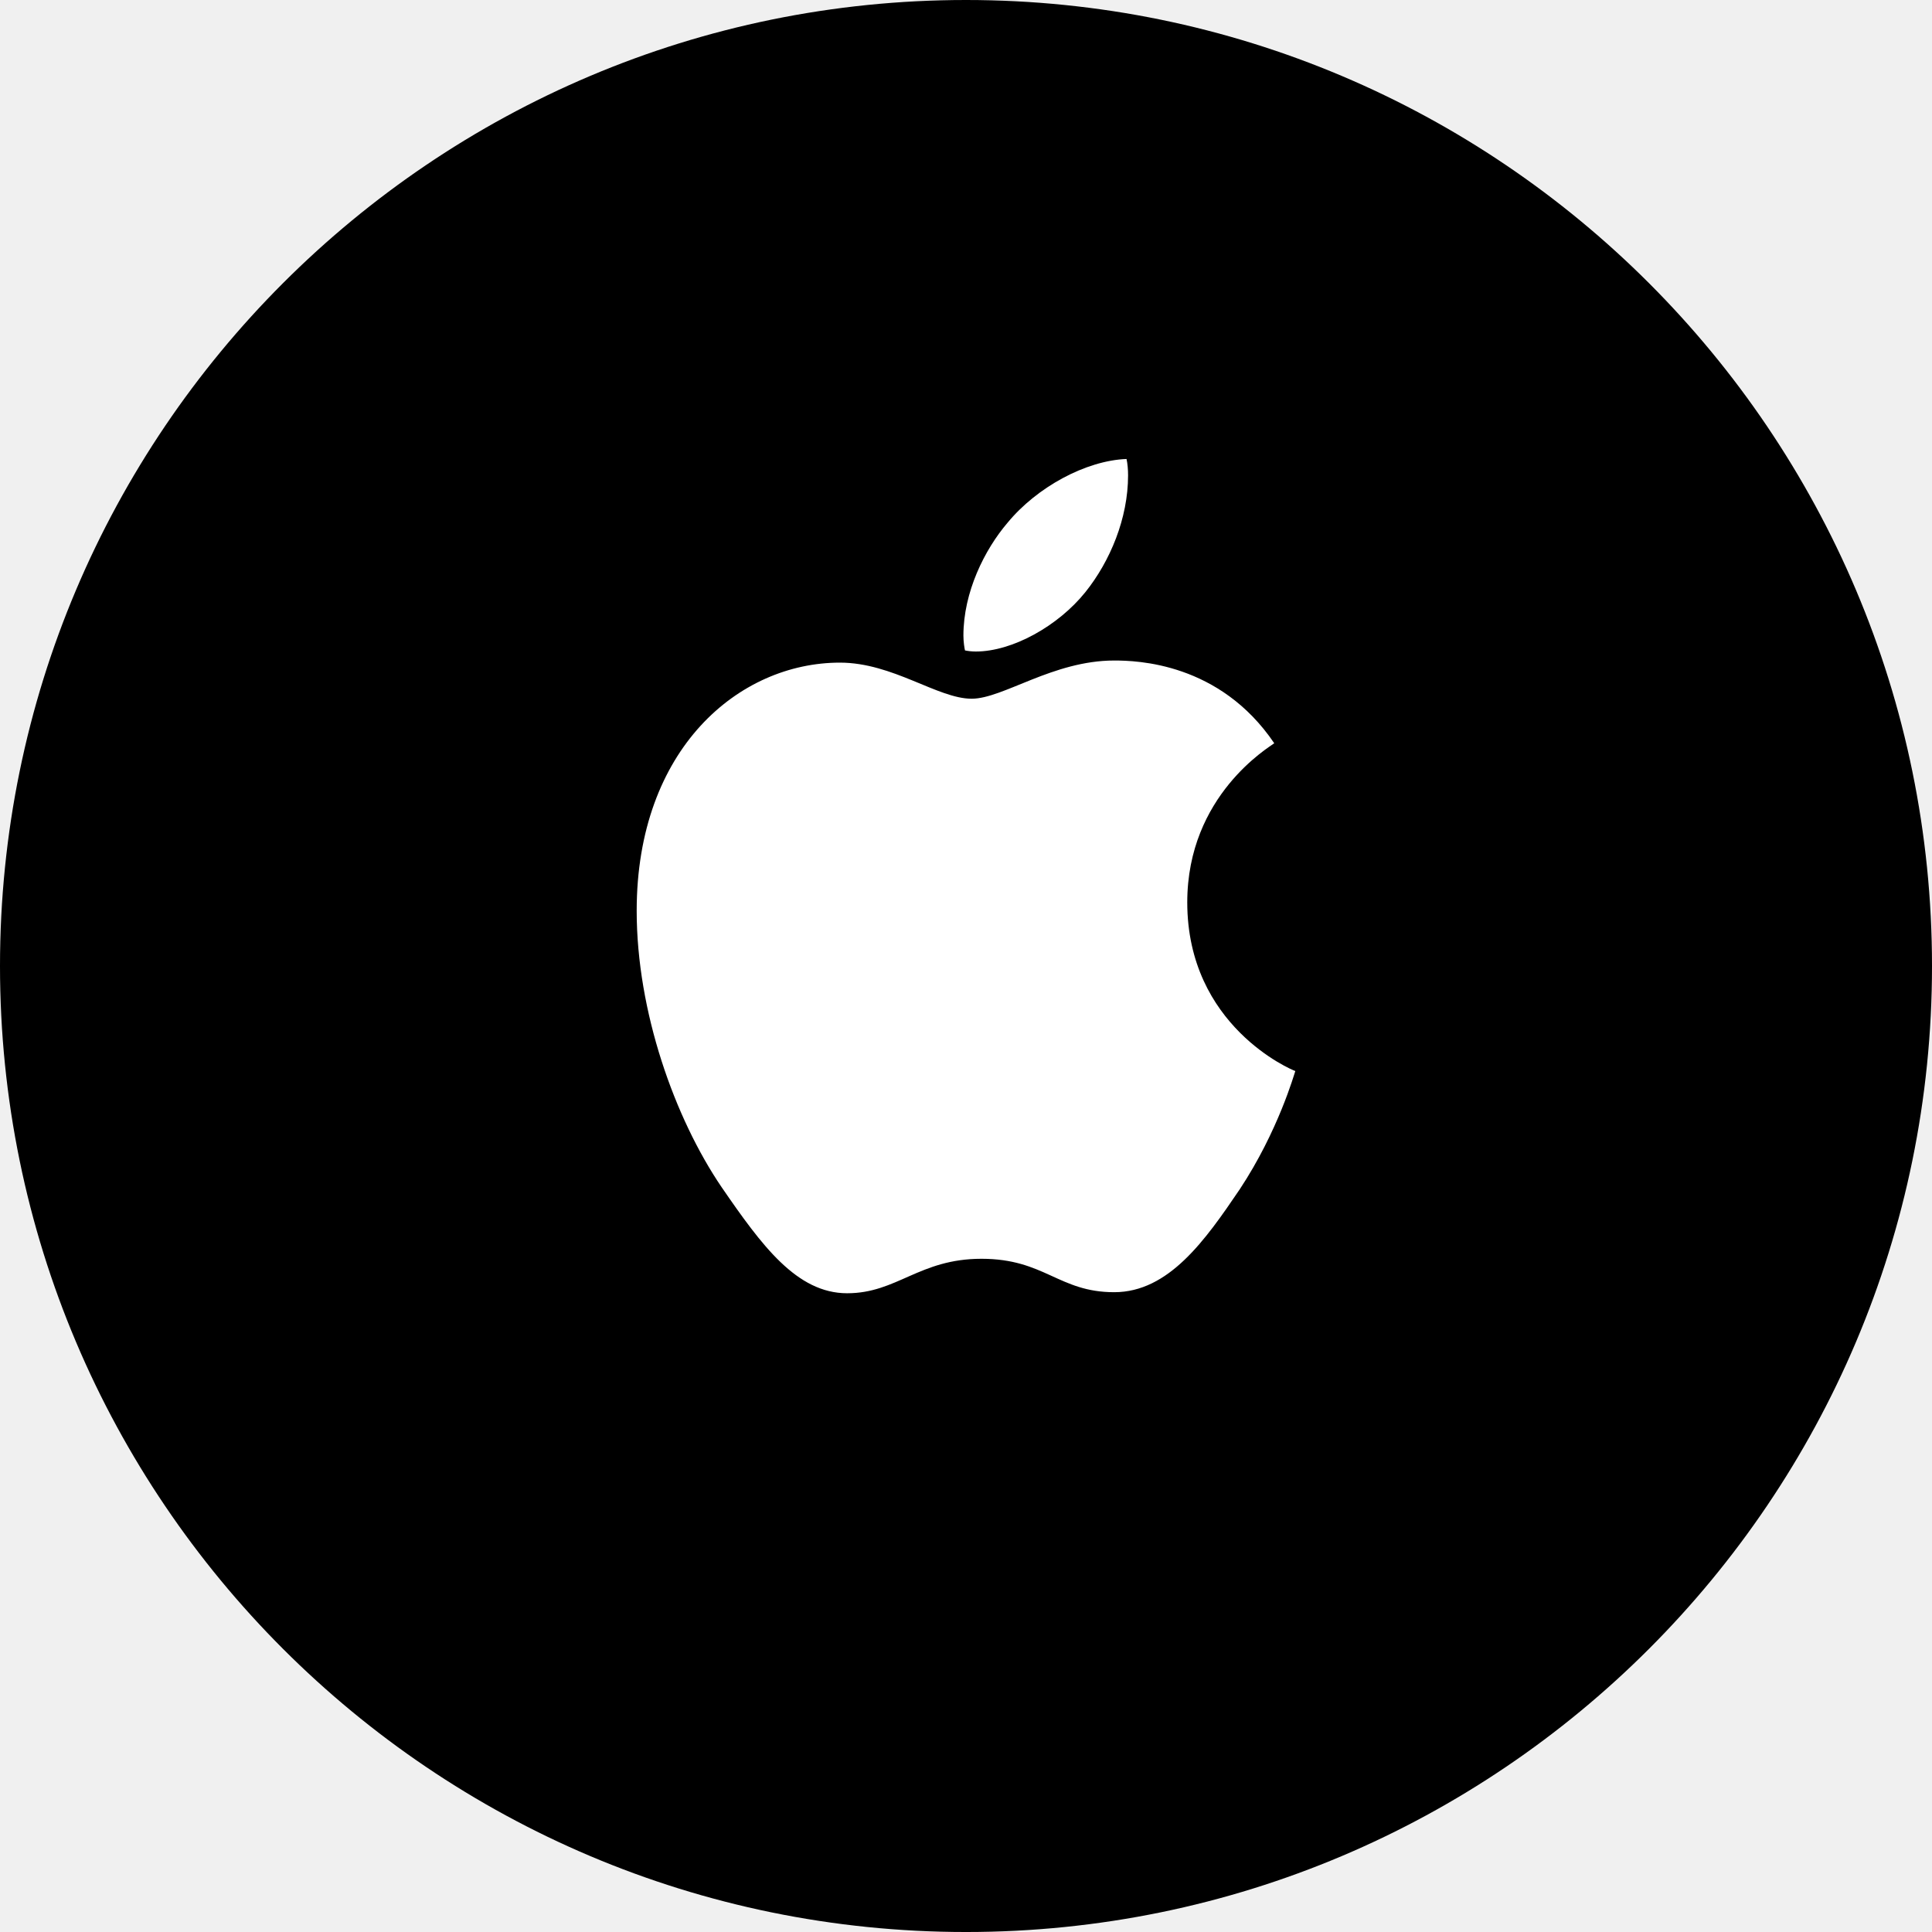
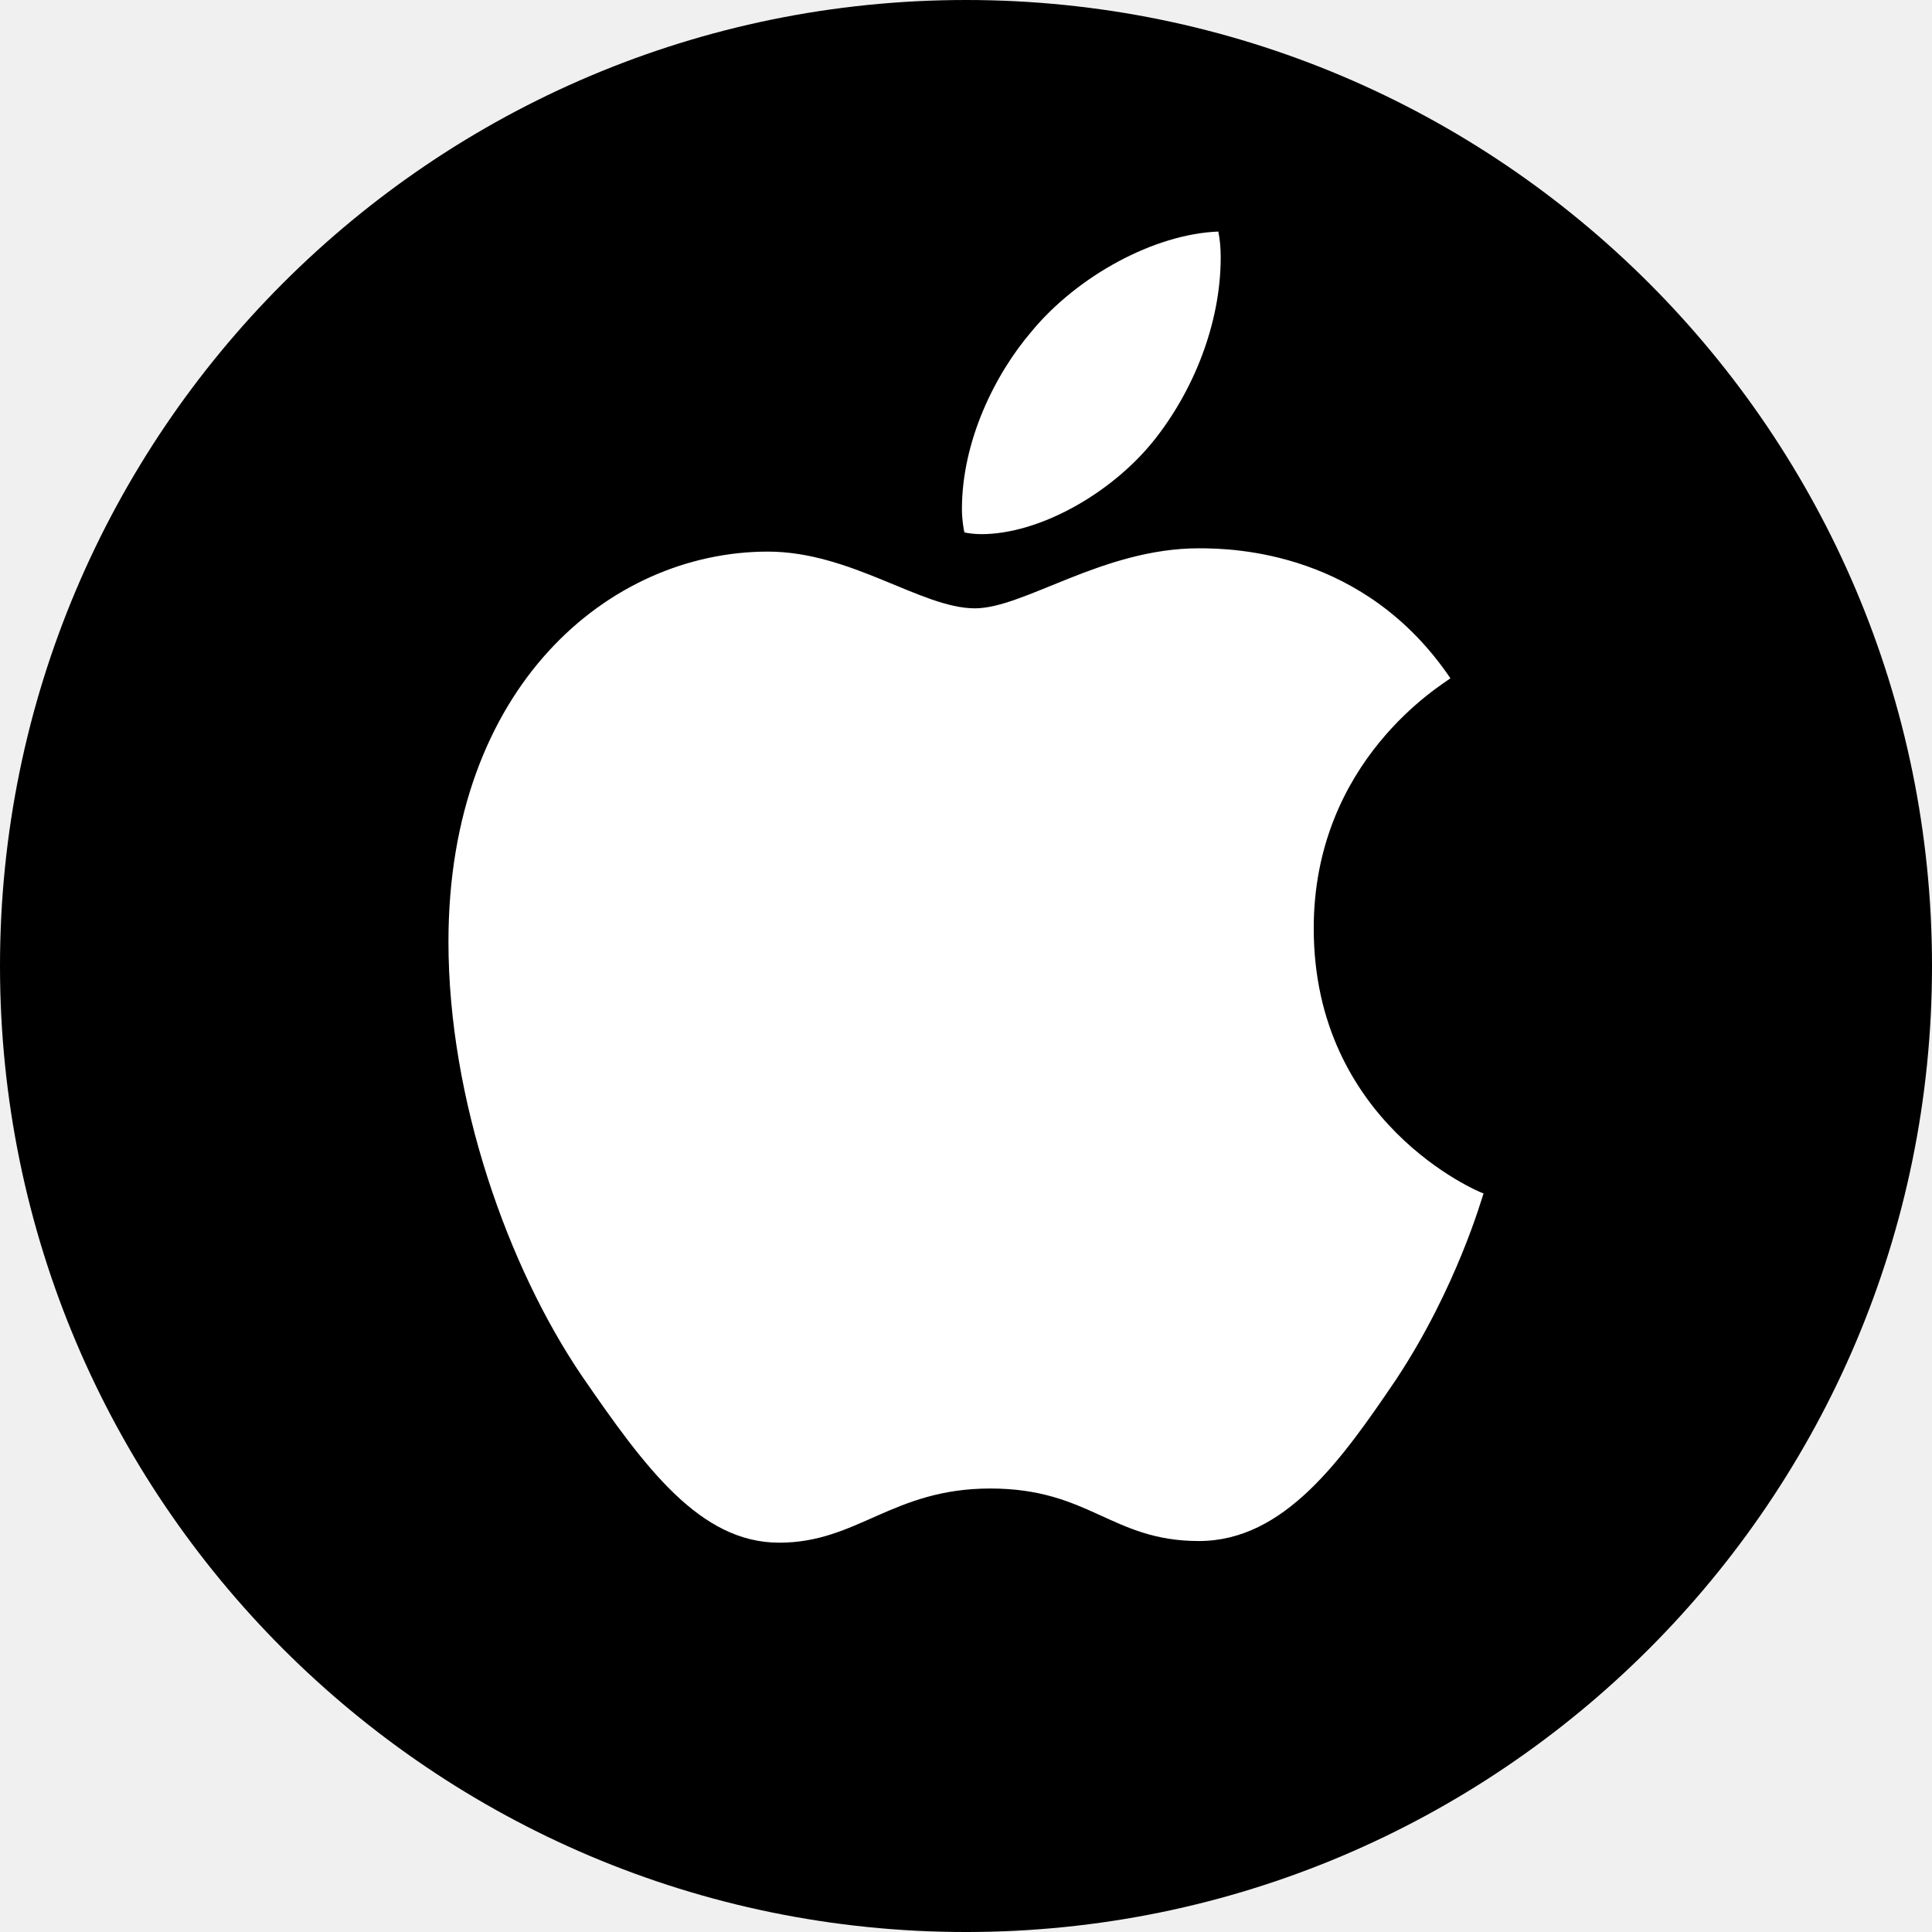
<svg xmlns="http://www.w3.org/2000/svg" width="100%" height="100%" viewBox="0 0 56 56" version="1.1" xml:space="preserve" style="fill-rule:evenodd;clip-rule:evenodd;stroke-linejoin:round;stroke-miterlimit:2;">
  <g transform="matrix(1.27273,0,0,1.27273,-7.63636,-7.63636)">
    <g id="White-Logo-Square-">
      <g>
        <path id="Rectangle" d="M50,28C50,15.858 40.142,6 28,6C15.858,6 6,15.858 6,28C6,40.142 15.858,50 28,50C40.142,50 50,40.142 50,28Z" />
-         <g id="_-" transform="matrix(1,0,0,1,7.99361e-15,0.452846)">
+         <g id="_-" transform="matrix(1.57158,0,0,1.57158,-16.0043,-13.8718)">
          <path d="M28.223,20.385C29.055,20.385 30.098,19.805 30.719,19.032C31.281,18.331 31.691,17.353 31.691,16.374C31.691,16.242 31.68,16.109 31.656,16C30.73,16.036 29.617,16.64 28.949,17.449C28.422,18.065 27.941,19.032 27.941,20.022C27.941,20.167 27.965,20.312 27.977,20.36C28.035,20.373 28.129,20.385 28.223,20.385ZM25.293,35C26.43,35 26.934,34.215 28.352,34.215C29.793,34.215 30.109,34.976 31.375,34.976C32.617,34.976 33.449,33.792 34.234,32.633C35.113,31.304 35.477,29.999 35.5,29.939C35.418,29.915 33.039,28.912 33.039,26.098C33.039,23.658 34.914,22.559 35.02,22.474C33.777,20.638 31.891,20.59 31.375,20.59C29.98,20.59 28.844,21.46 28.129,21.46C27.355,21.46 26.336,20.638 25.129,20.638C22.832,20.638 20.5,22.595 20.5,26.291C20.5,28.586 21.367,31.014 22.434,32.584C23.348,33.913 24.145,35 25.293,35Z" style="fill:white;fill-rule:nonzero;" />
        </g>
      </g>
    </g>
  </g>
</svg>
